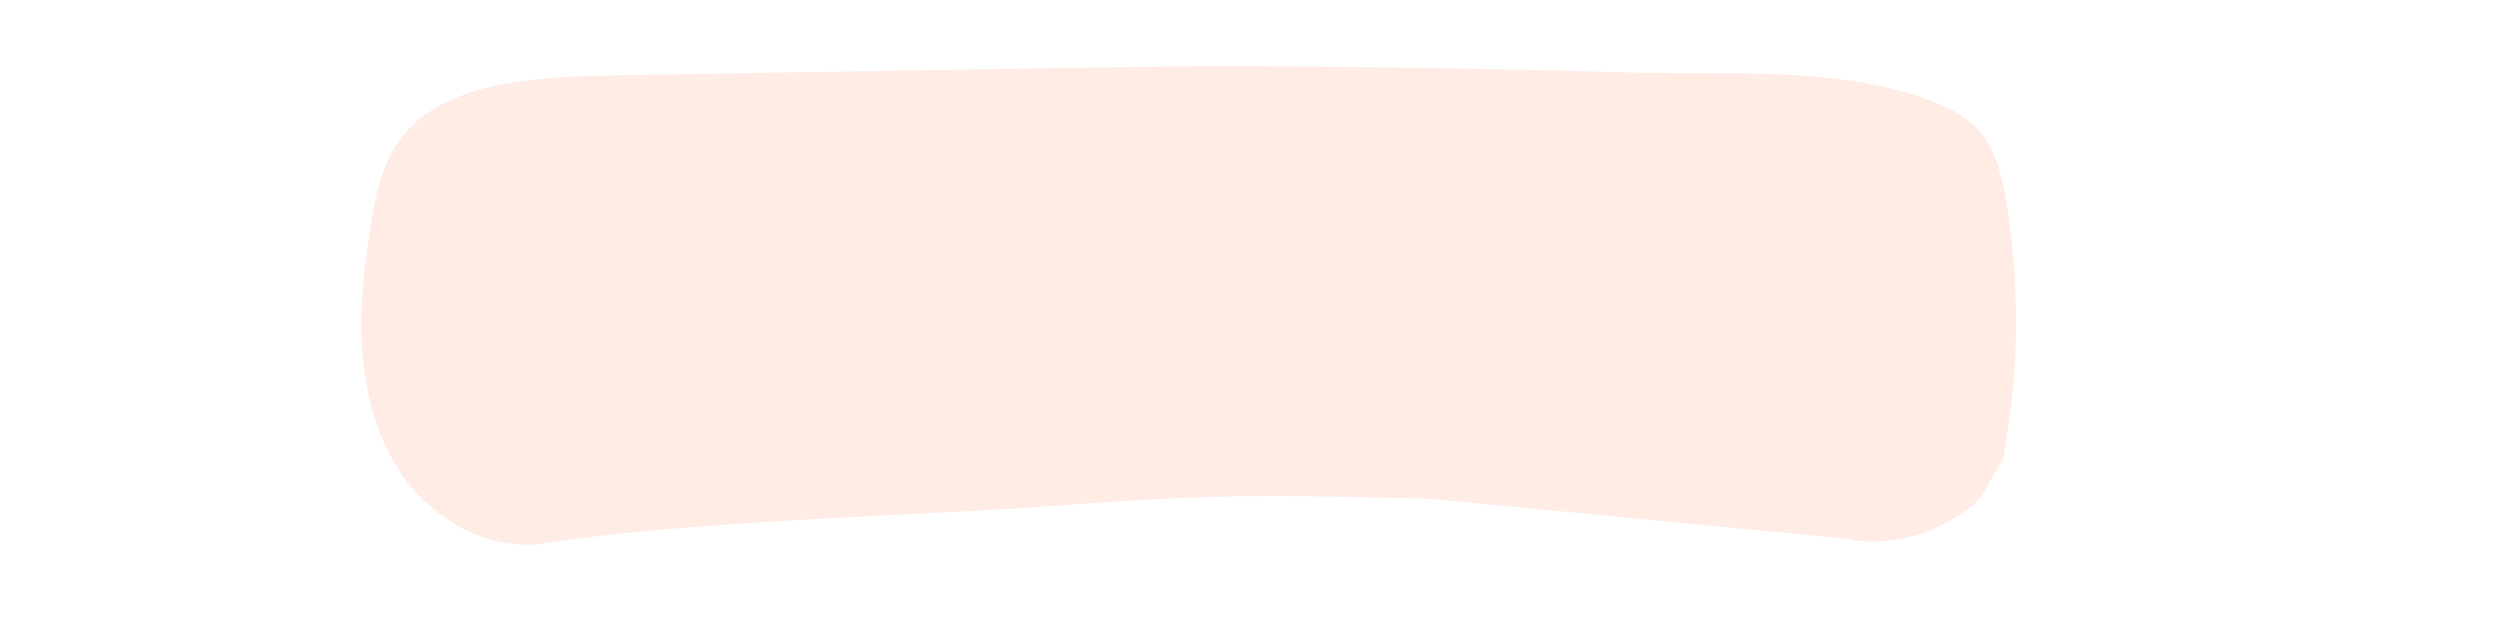
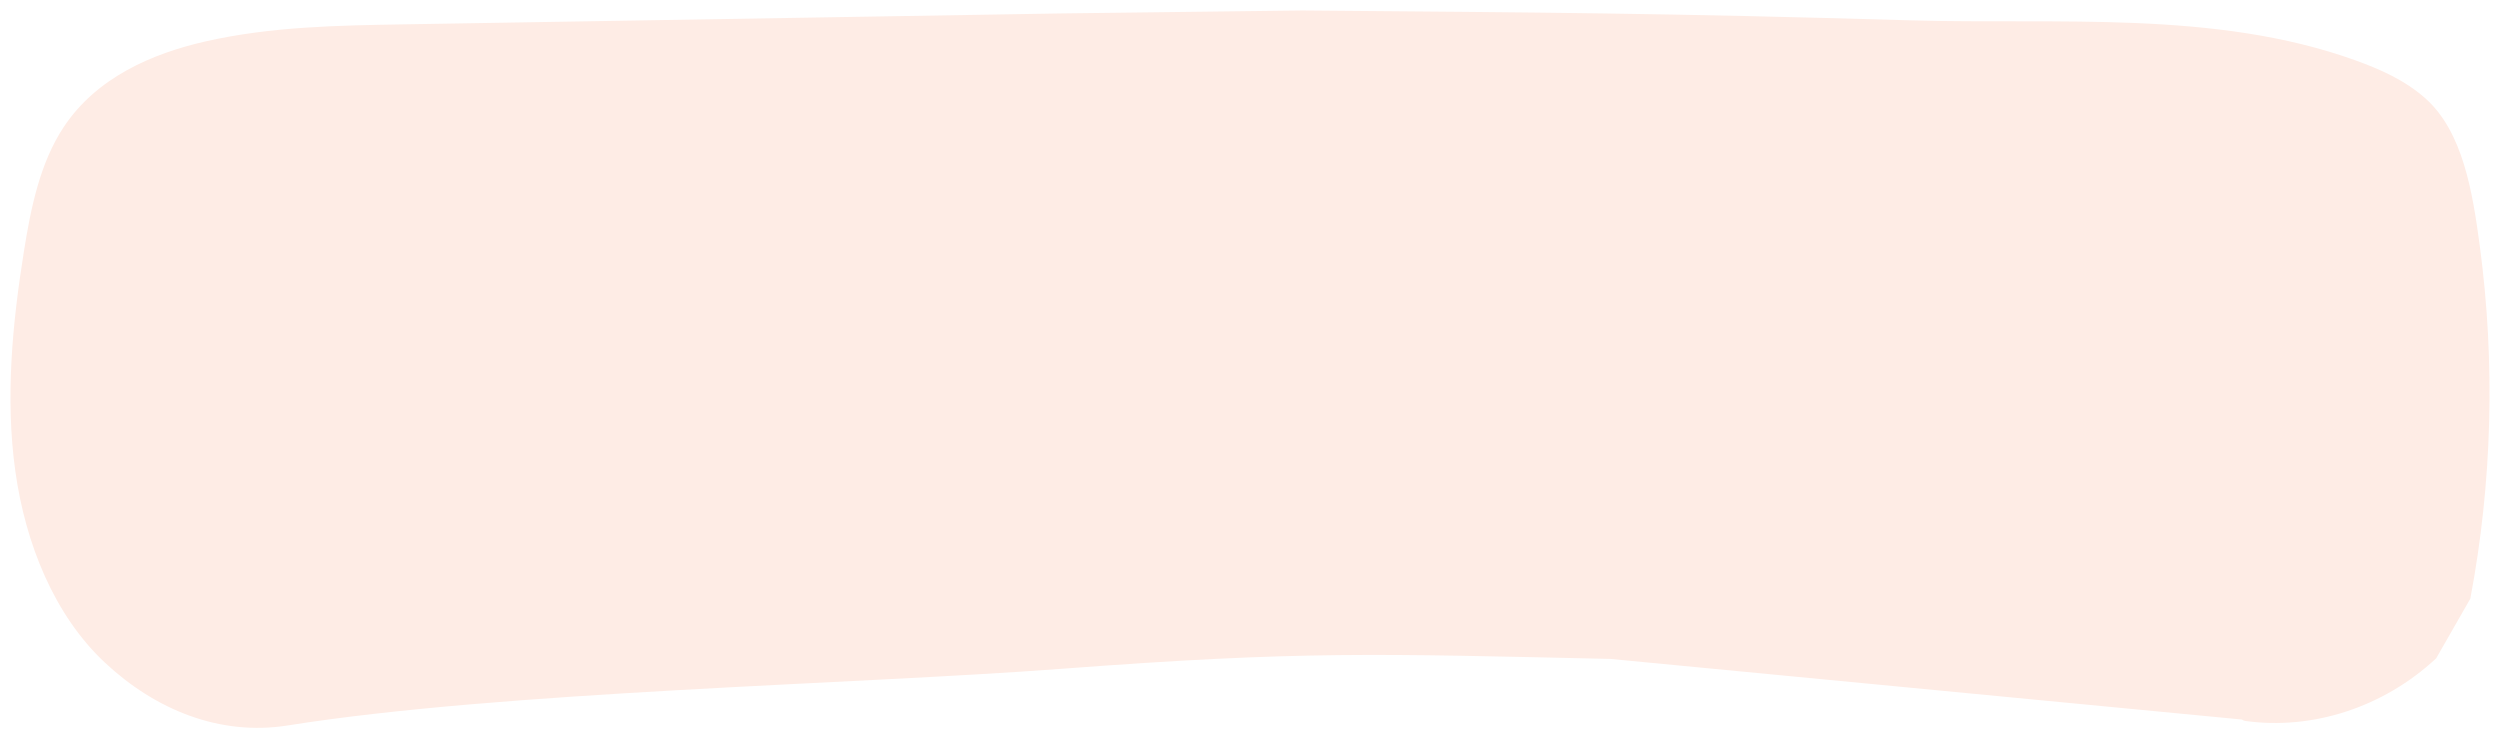
- <svg xmlns="http://www.w3.org/2000/svg" id="Layer_1" data-name="Layer 1" viewBox="0 0 715.66 179.57">
+ <svg xmlns="http://www.w3.org/2000/svg" id="Layer_1" data-name="Layer 1" viewBox="101.466 16.87 477.635 141.061">
  <defs>
    <style>
      .cls-1 {
        fill: #feece5;
      }
    </style>
  </defs>
  <path class="cls-1" d="M566.87,142.68c-10,9.3-23.53,13.72-36.45,11.93-.21-.03-.43-.13-.62-.27l-120.65-11.58c-44.56-.98-58.87-1.59-105.03,1.9-39.17,2.96-106.82,4.29-147.67,10.81-12.96,2.07-25.32-2.99-34.97-12.03s-15.16-22.7-17.09-36.59c-1.93-13.89-.57-28.08,1.64-41.92,1.33-8.38,3.09-16.98,7.63-23.82,6.26-9.42,16.82-14,27.12-16.34,12.45-2.82,25.24-3.04,37.95-3.25,41.73-.69,83.45-1.39,125.18-2.08l46.38-.57c47.02.4,68.67.5,116.28,1.89,28.02.81,58.06-1.98,84.74,7.58,4.8,1.72,9.59,3.82,13.53,7.32,7.21,6.4,9.04,18.04,10.4,28.2,2.99,22.35,2.37,45.28-1.81,67.39l-6.55,11.44Z" />
</svg>
